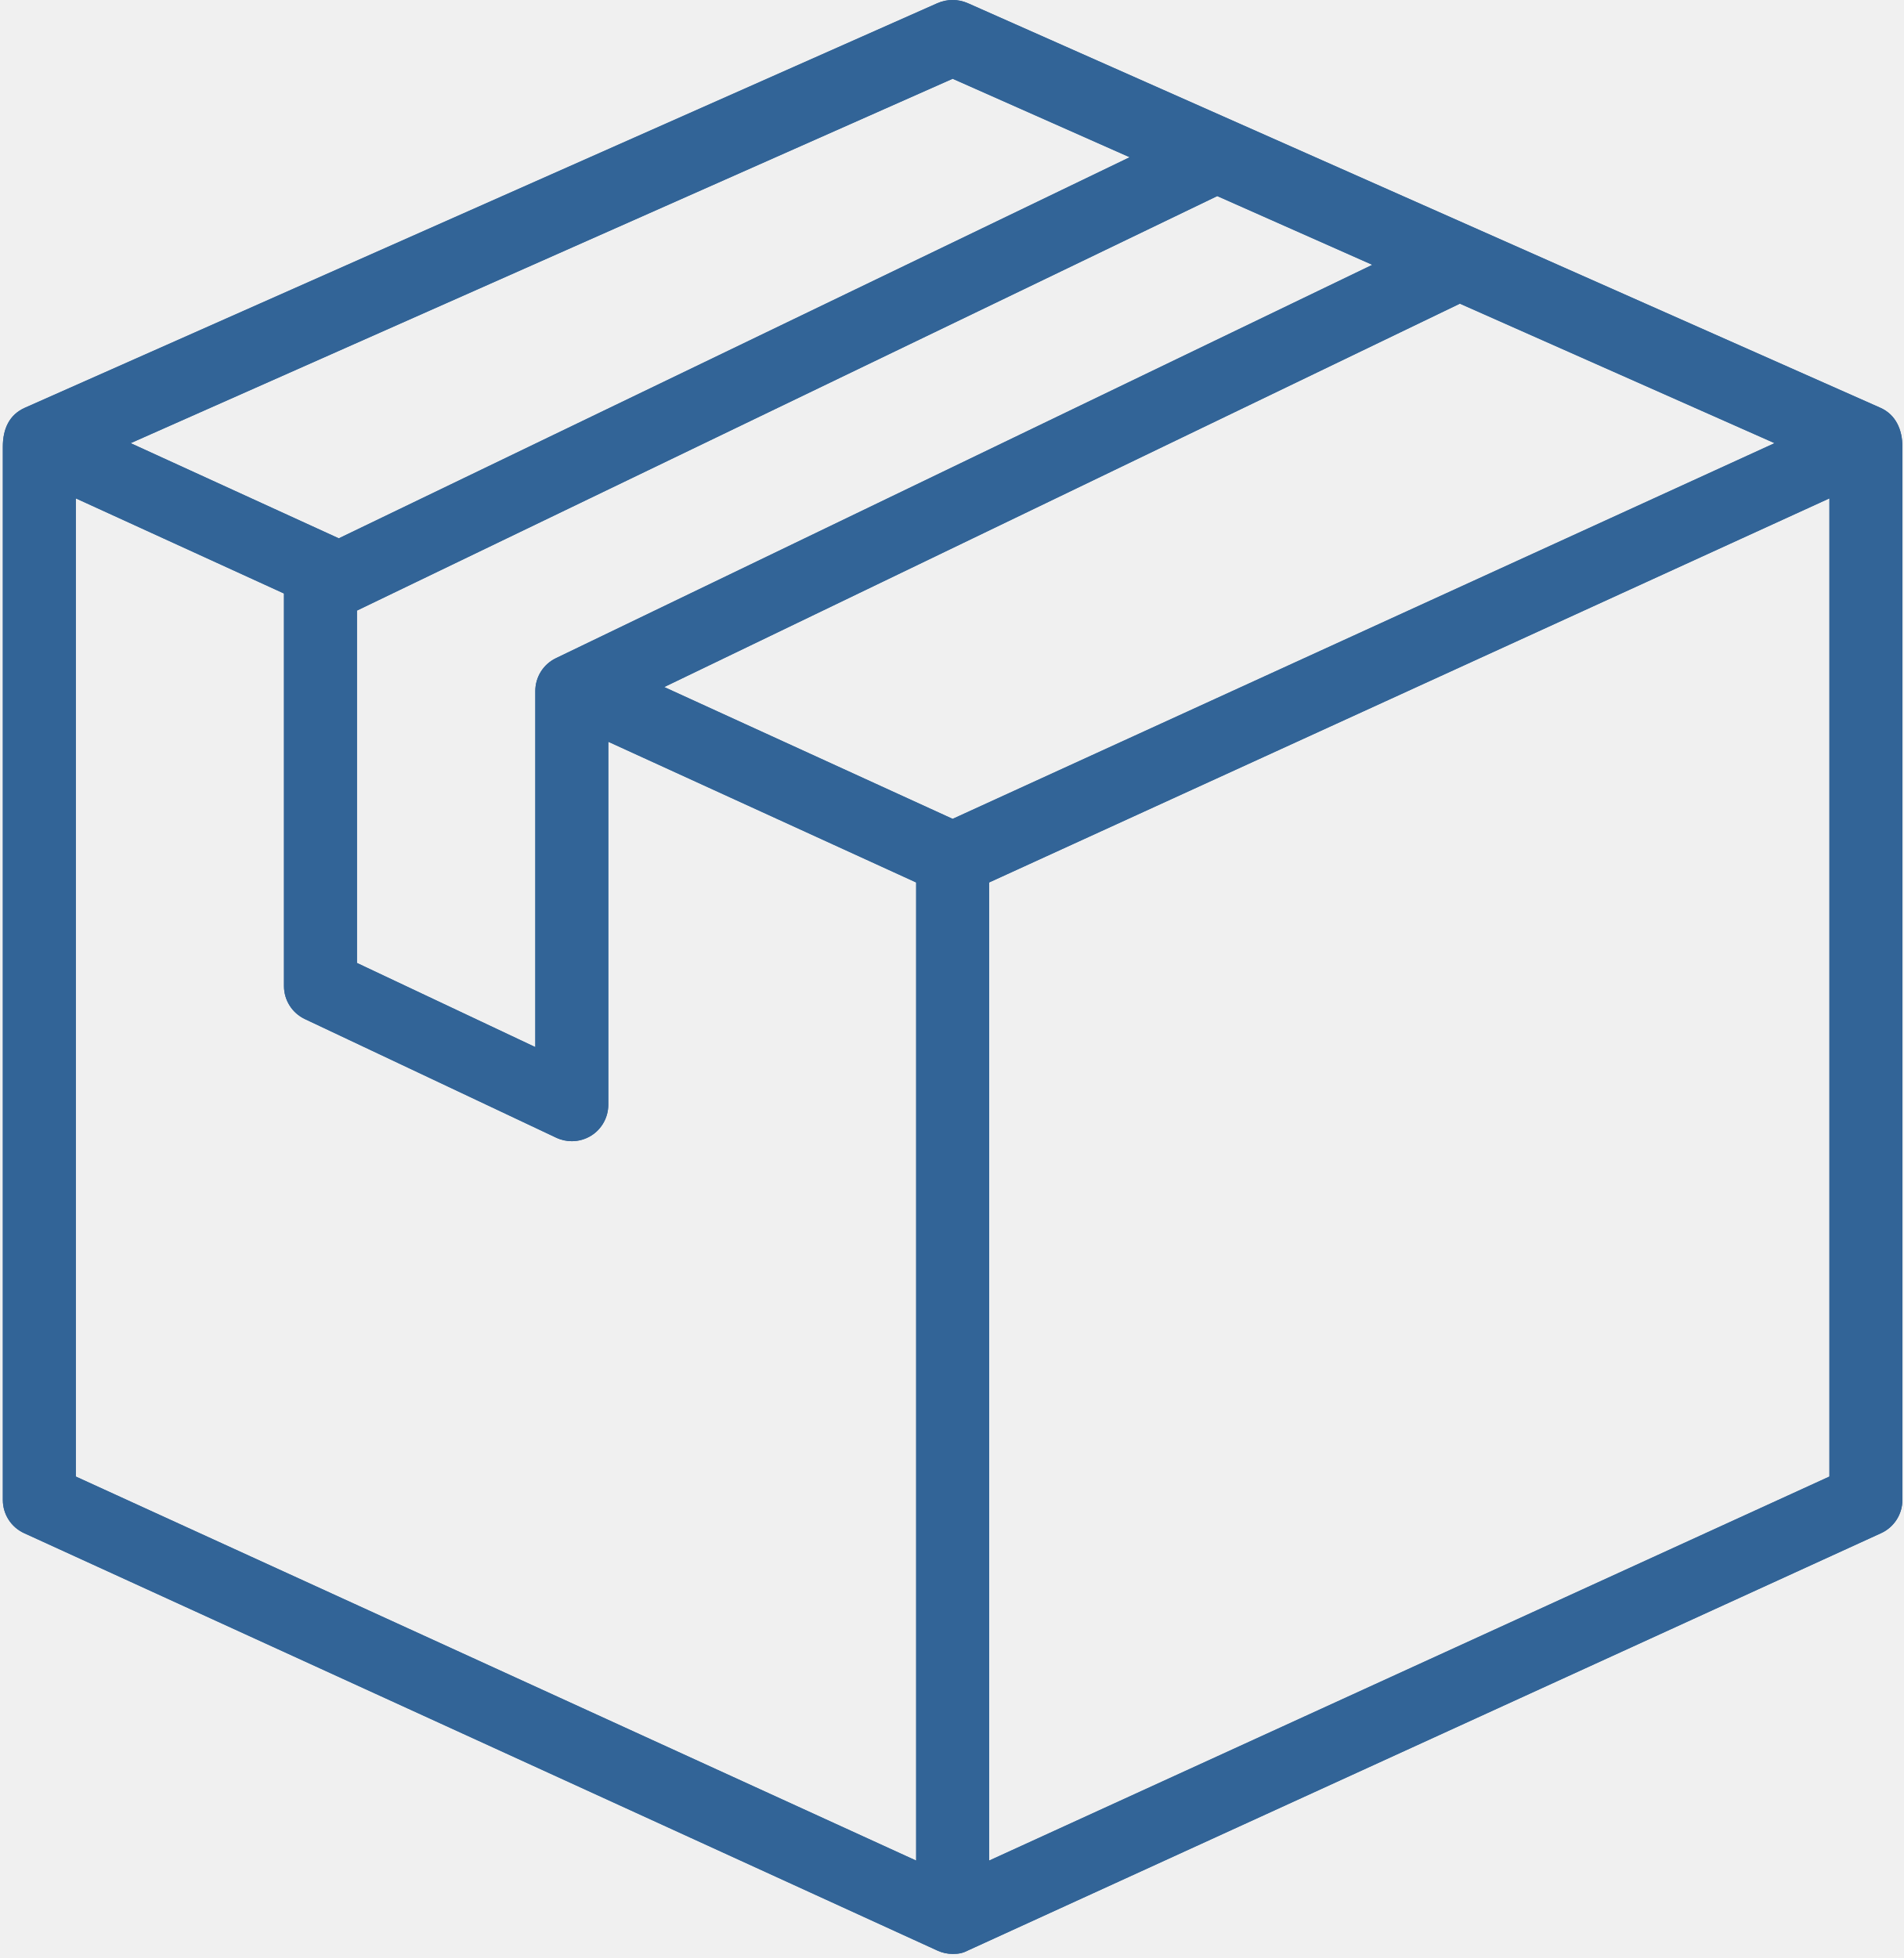
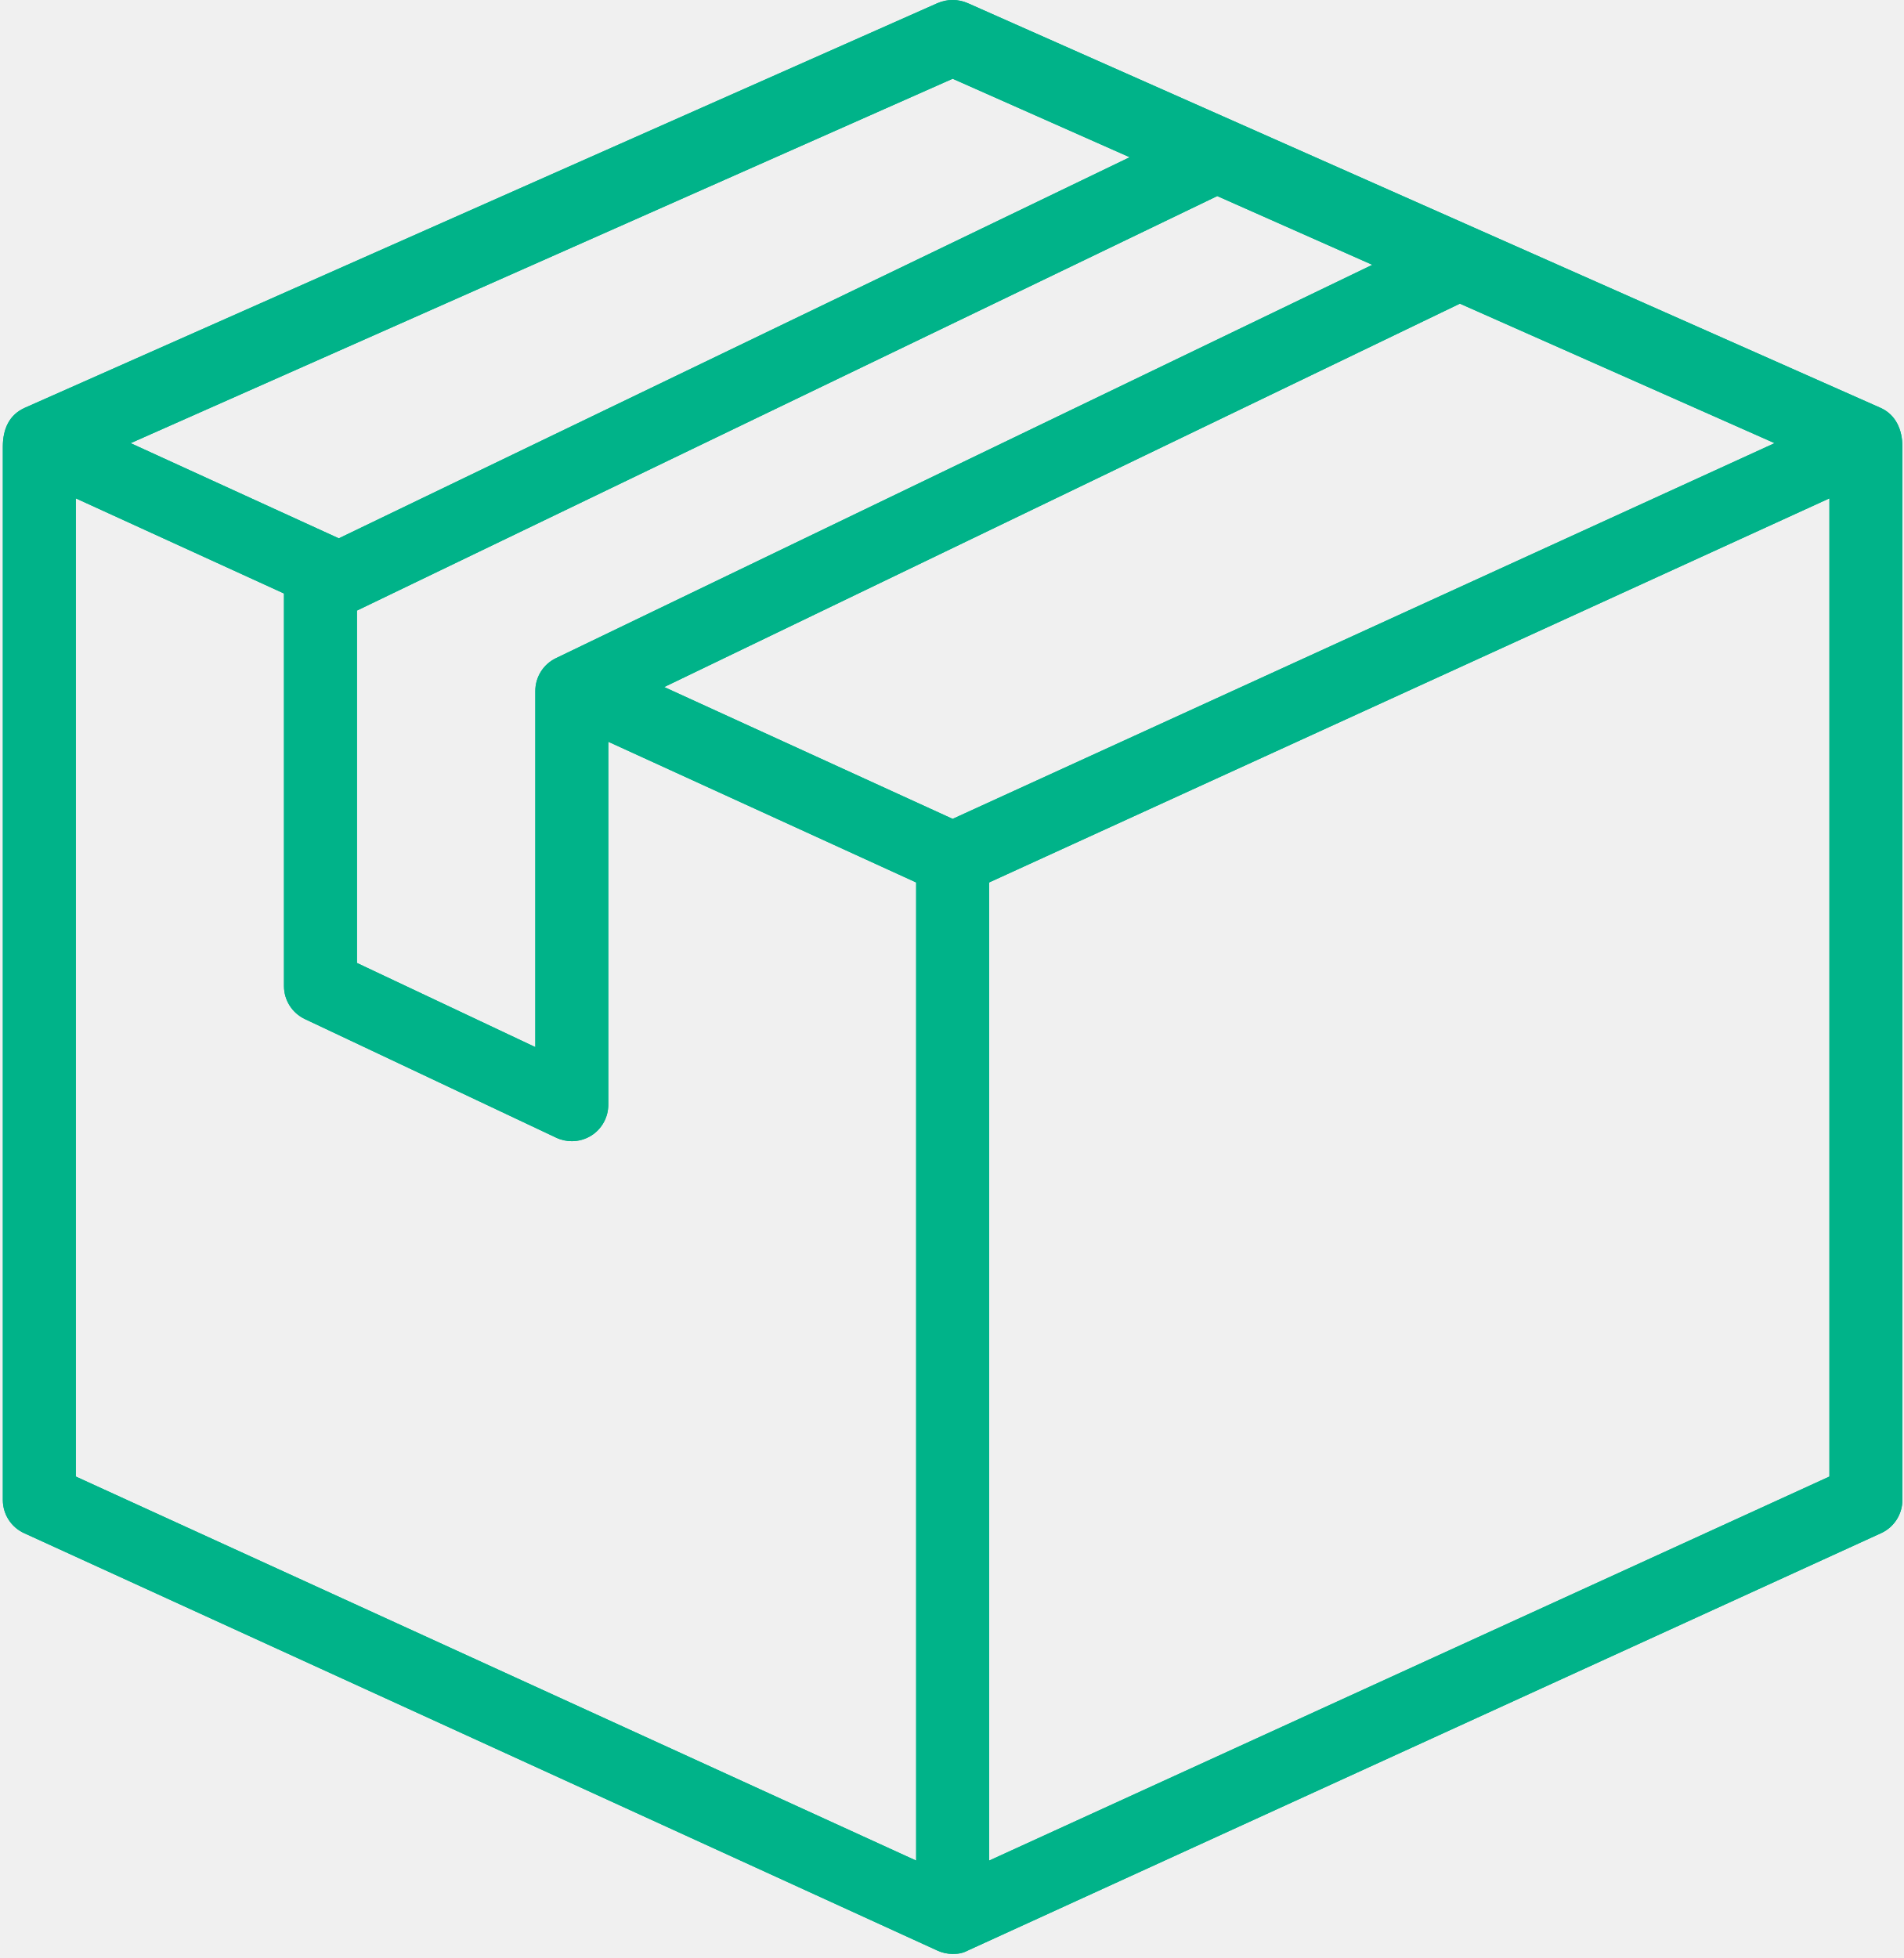
<svg xmlns="http://www.w3.org/2000/svg" xmlns:xlink="http://www.w3.org/1999/xlink" width="35px" height="36px" viewBox="0 0 35 36" version="1.1">
  <defs>
    <path d="M34.571,7.497 L17.795,0.059 C17.616,-0.02 17.413,-0.02 17.234,0.059 L0.458,7.497 C0.173,7.623 0.052,7.883 0.052,8.213 L0.052,27.579 C0.052,27.842 0.205,28.08 0.444,28.189 L17.236,35.864 C17.325,35.905 17.42,35.925 17.515,35.925 C17.621,35.925 17.697,35.913 17.793,35.863 C17.793,35.863 34.585,28.189 34.585,28.189 C34.824,28.08 34.977,27.841 34.977,27.579 L34.977,8.213 C34.977,7.9 34.856,7.623 34.571,7.497 Z M10.222,12.101 C9.99,12.212 9.842,12.447 9.842,12.705 L9.842,19.252 L6.563,17.705 L6.563,11.226 L22.38,3.605 L25.231,4.869 L10.222,12.101 Z M17.515,1.448 L20.77,2.891 L6.229,9.898 L2.402,8.148 L17.515,1.448 Z M16.844,34.209 L1.394,27.148 L1.394,9.163 L5.221,10.912 L5.221,18.13 C5.221,18.39 5.371,18.626 5.606,18.737 L10.227,20.918 C10.318,20.961 10.416,20.982 10.513,20.982 C10.639,20.982 10.763,20.947 10.873,20.878 C11.067,20.755 11.184,20.541 11.184,20.311 L11.184,13.638 L16.844,16.225 L16.844,34.209 Z M17.515,15.056 L12.212,12.632 L26.841,5.583 L32.627,8.148 L17.515,15.056 Z M33.635,27.148 L18.186,34.209 L18.186,16.225 L33.635,9.163 L33.635,27.148 Z" id="path-1" />
  </defs>
  <g id="Desktop" stroke="none" stroke-width="1" fill="none" fill-rule="evenodd">
    <g id="01-Landing-Page" transform="translate(-955, -692)">
      <g id="Below-Header" transform="translate(0, 659)">
        <g id="5" transform="translate(946, 24)">
          <g id="icon/movers" transform="translate(9, 9)">
            <g id="color/primary-1">
              <g>
                <mask id="mask-2" fill="white">
                  <use xlink:href="#path-1" />
                </mask>
-                 <use id="Mask" fill="#326497" fill-rule="nonzero" xlink:href="#path-1" />
-                 <g mask="url(#mask-2)" fill="#326497" fill-rule="nonzero" id="Rectangle">
+                 <use id="Mask" fill="#00B389" fill-rule="nonzero" xlink:href="#path-1" />
+                 <g mask="url(#mask-2)" fill="#00B389" fill-rule="nonzero" id="Rectangle">
                  <g transform="translate(-12, -12)">
                    <rect x="0" y="0" width="60" height="60" />
                  </g>
                </g>
              </g>
            </g>
          </g>
        </g>
      </g>
    </g>
  </g>
</svg>
